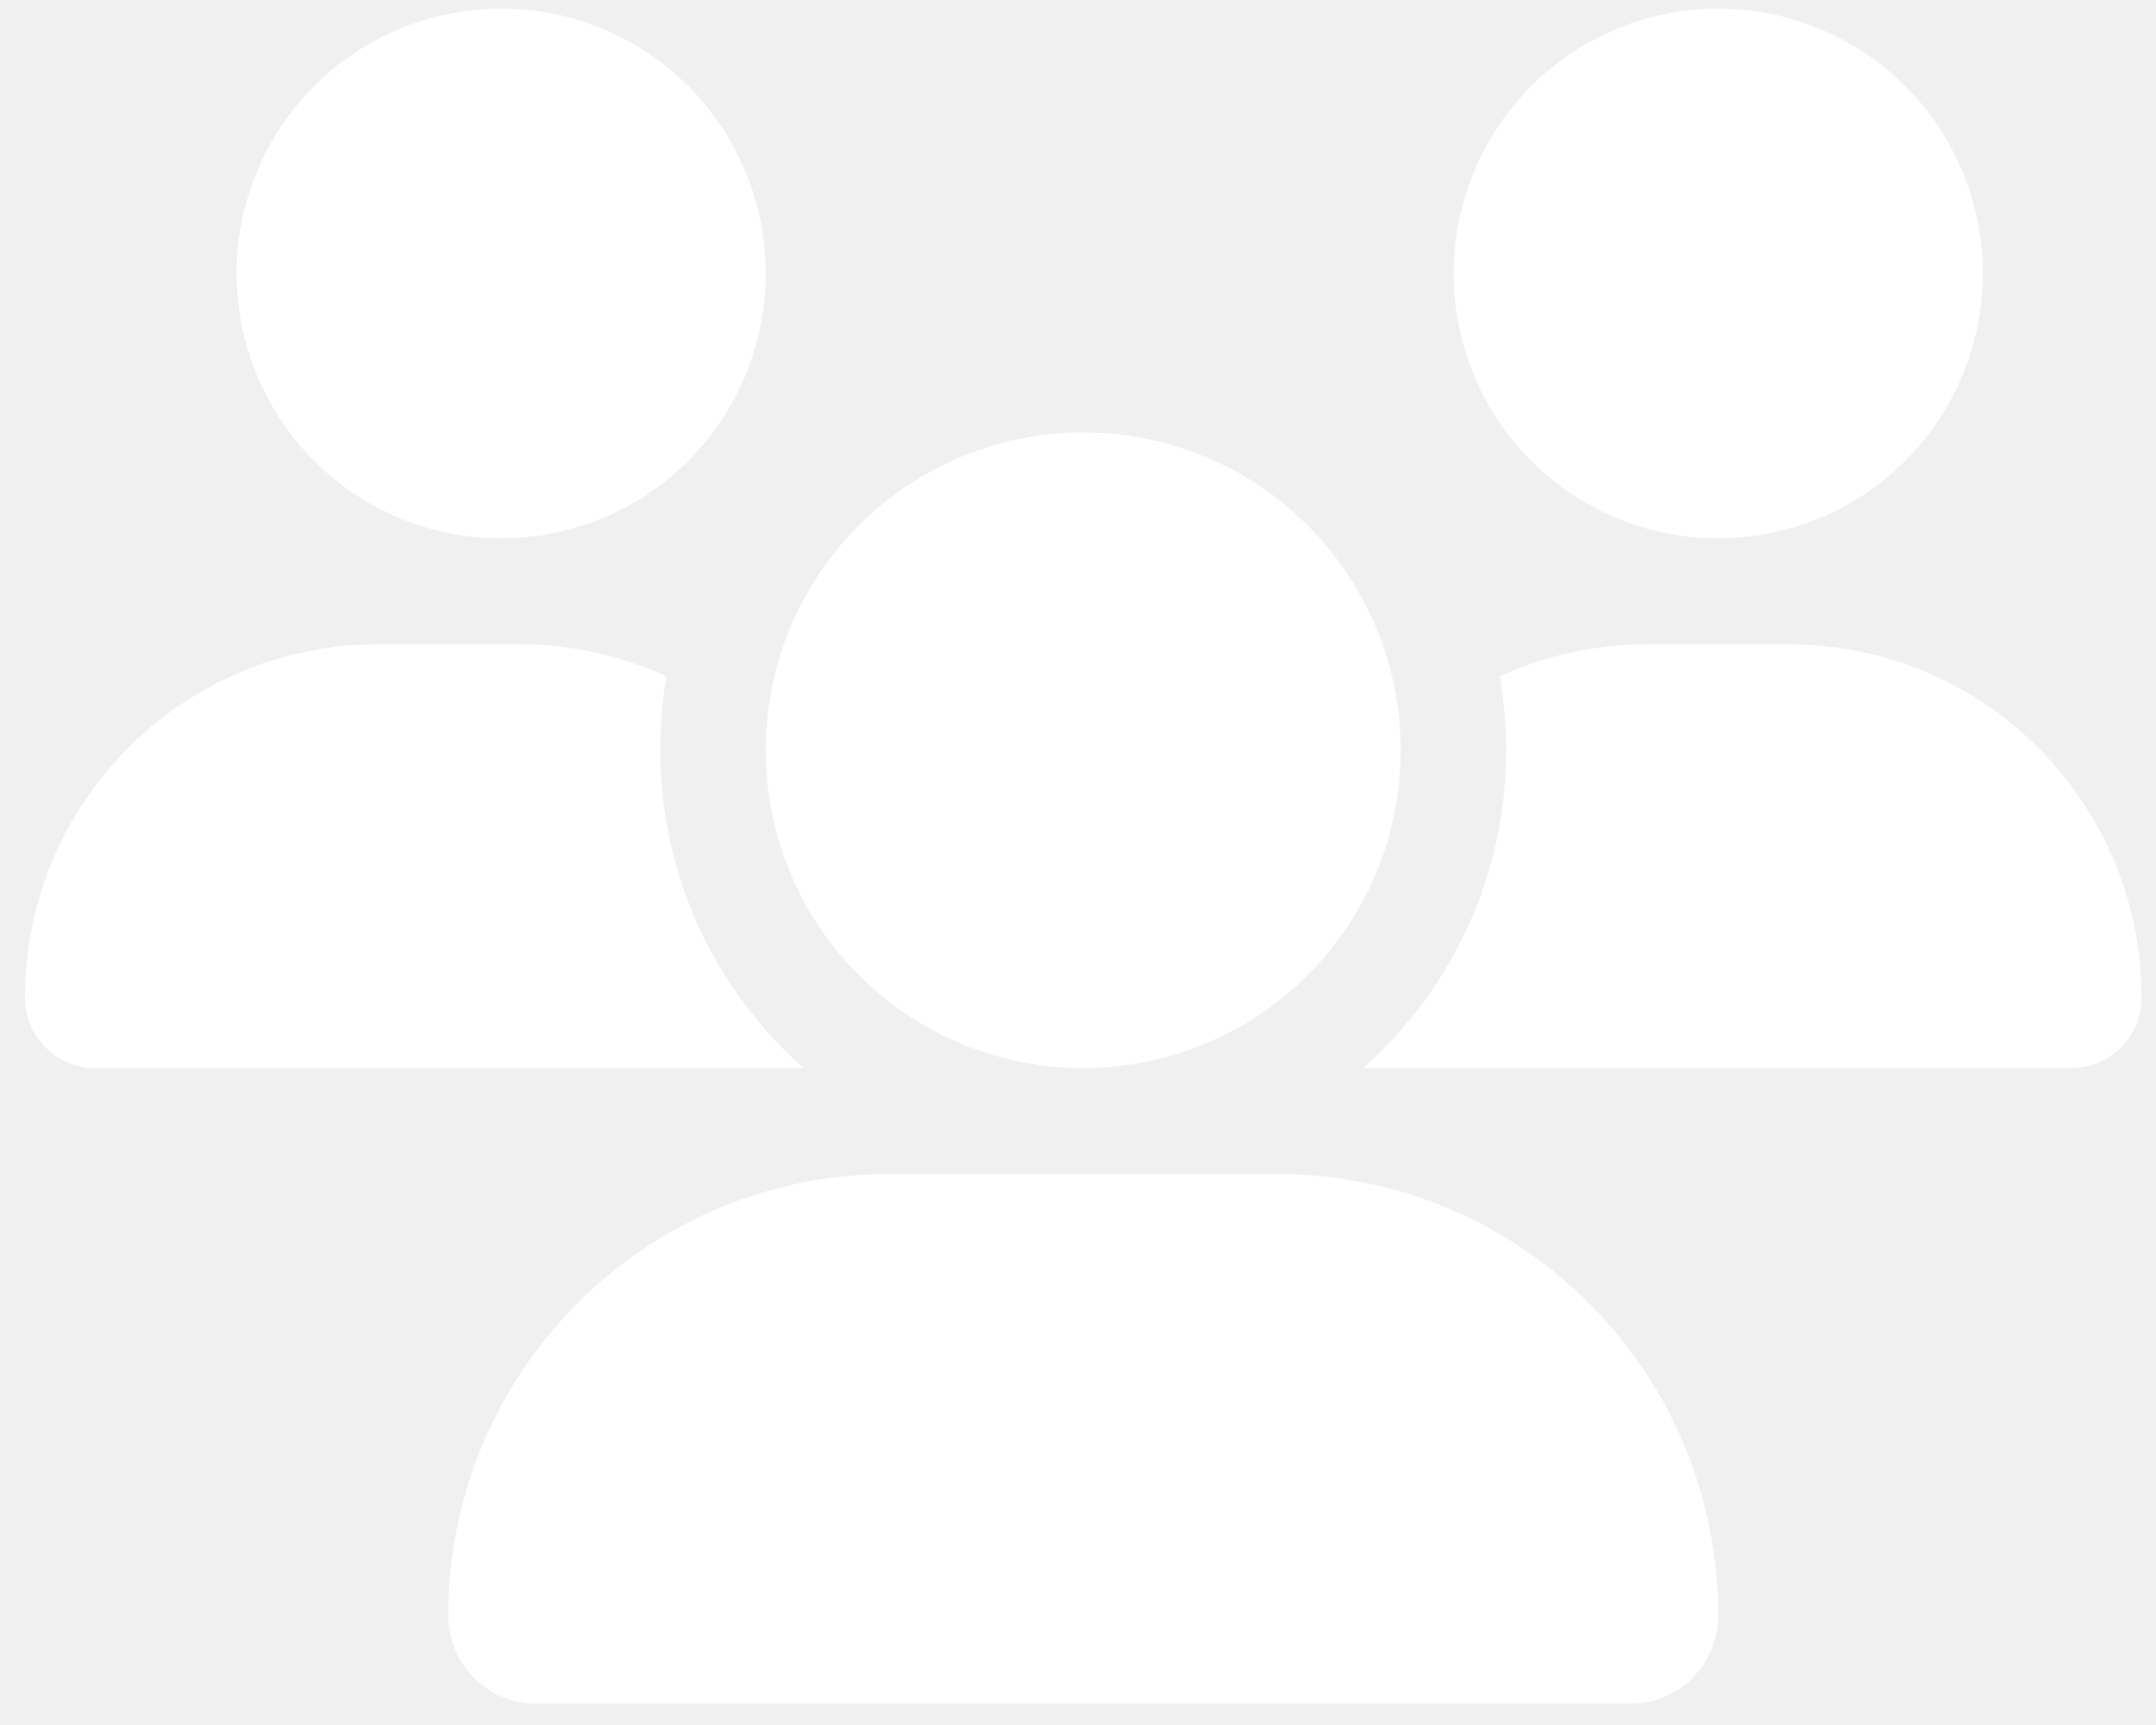
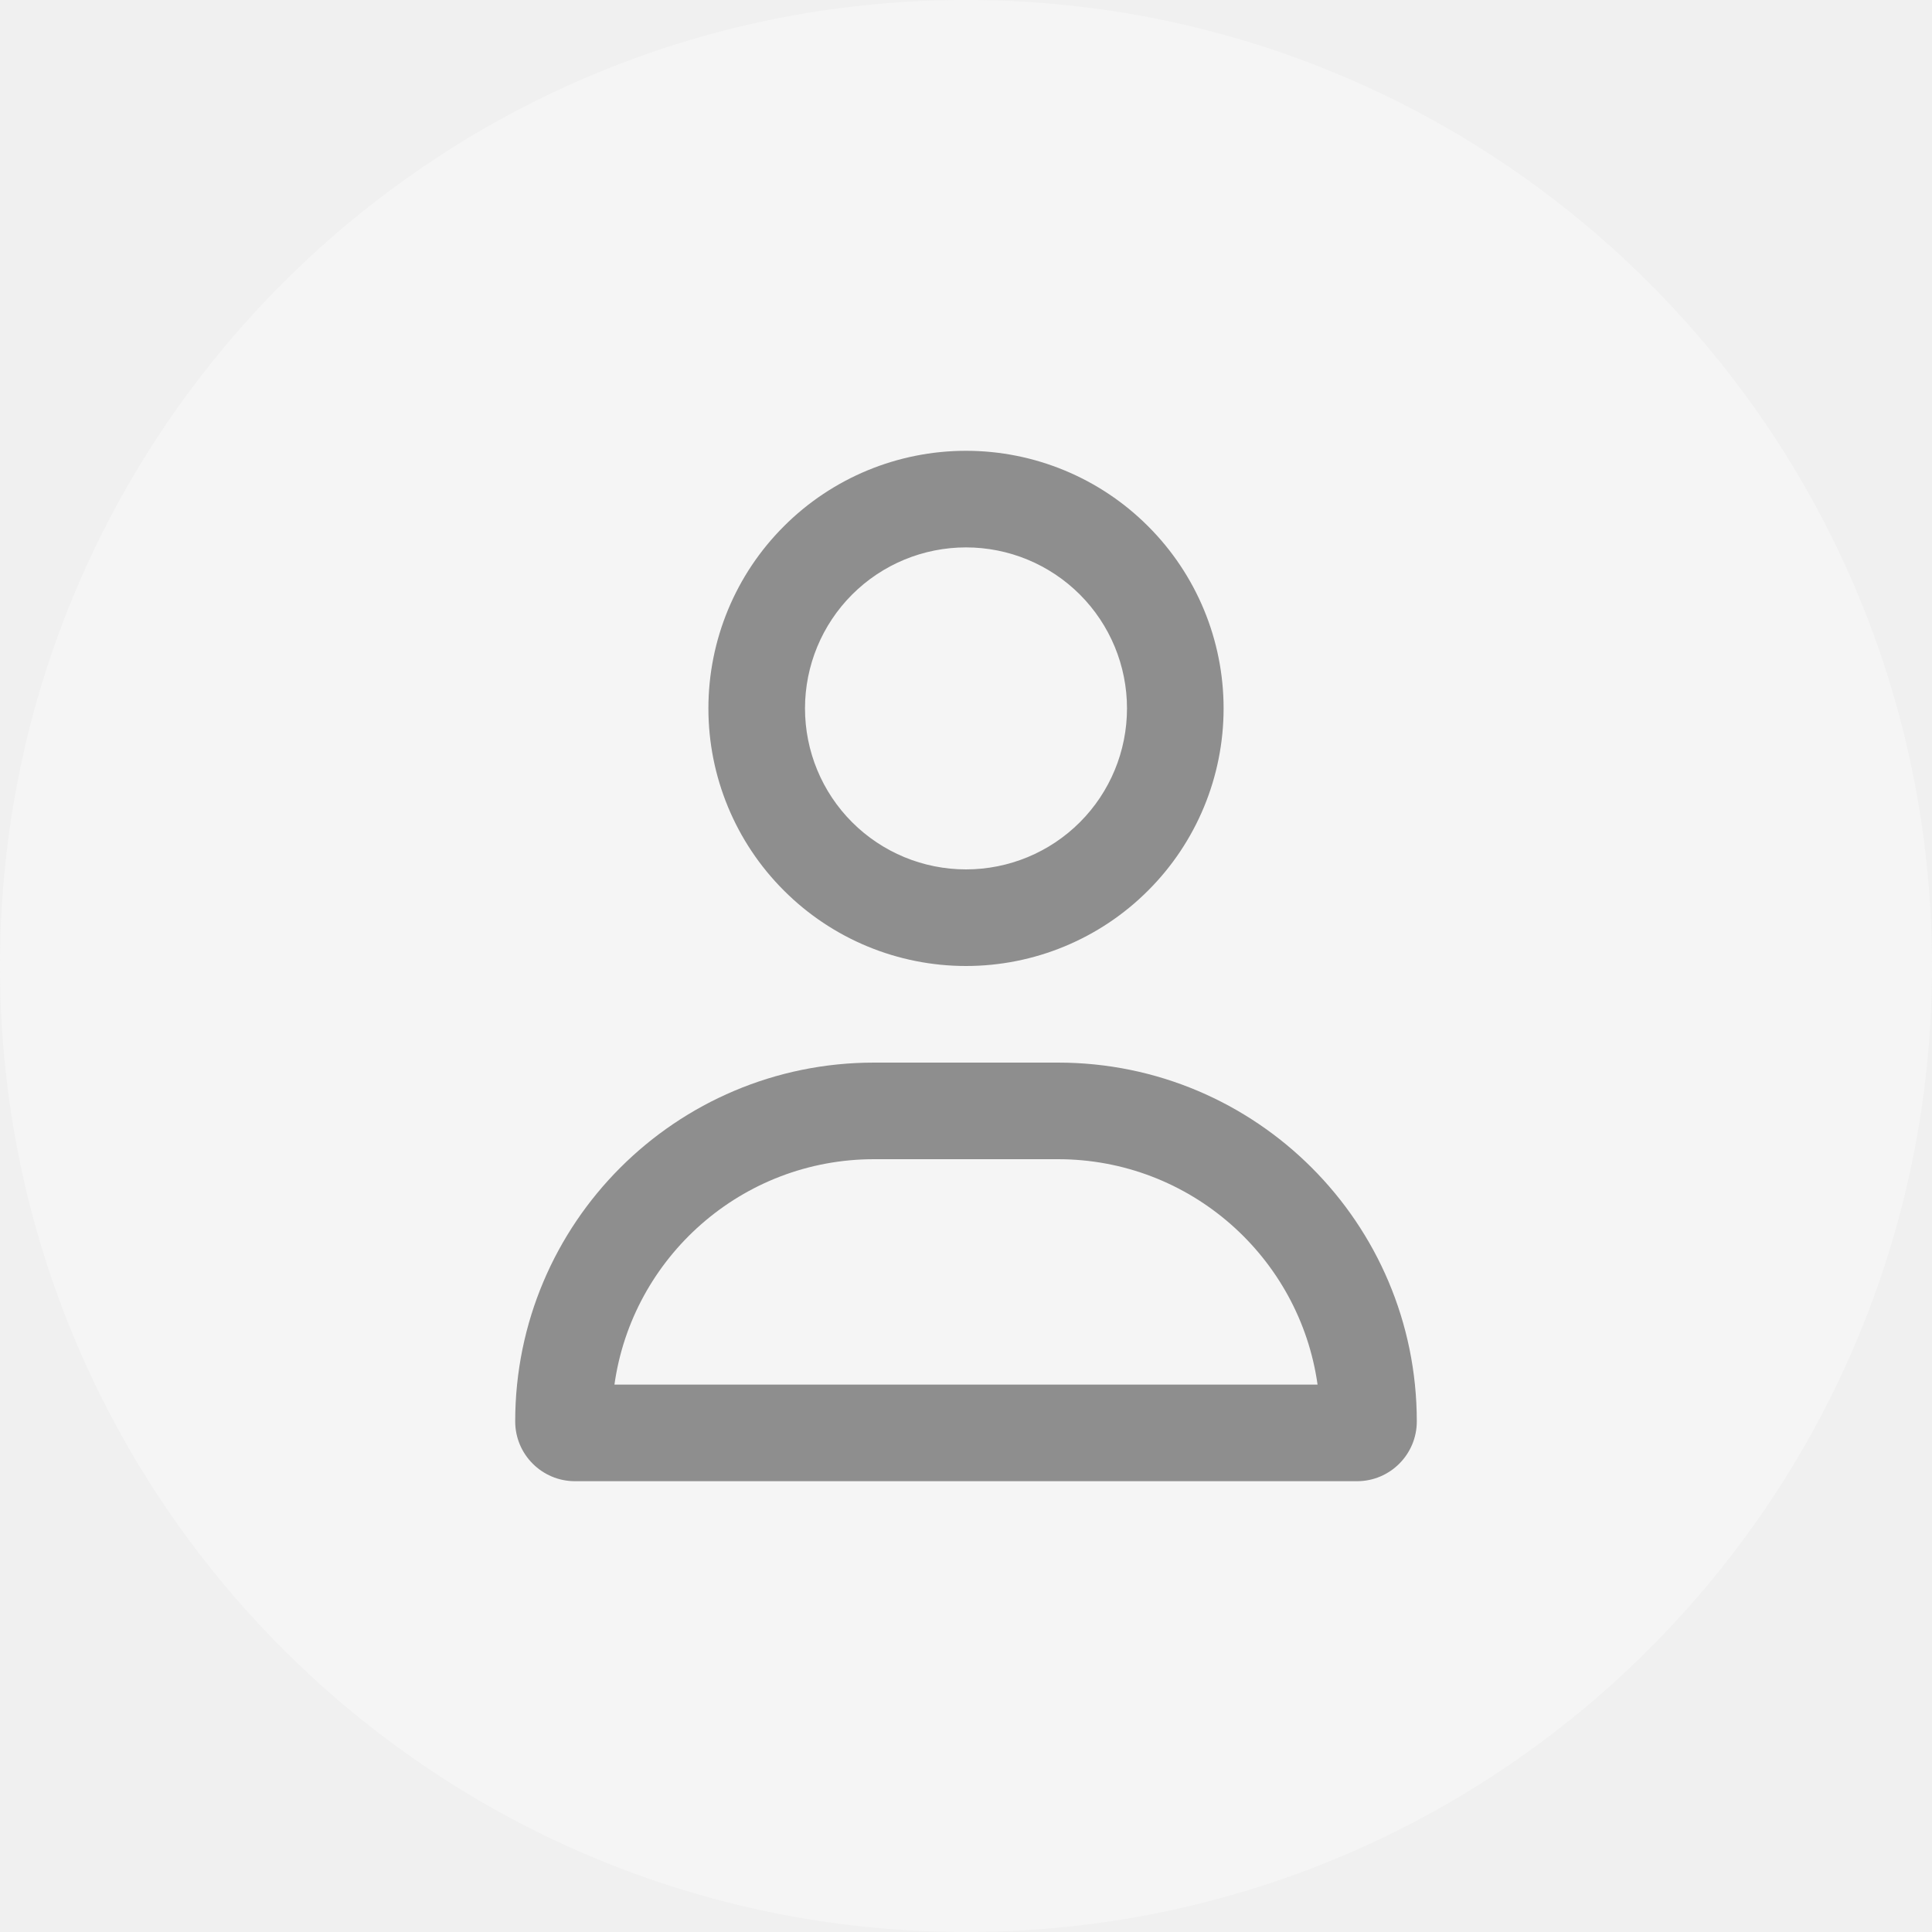
- <svg xmlns="http://www.w3.org/2000/svg" height="1em" viewBox="0 0 60 48" fill="none">
-   <path d="M13.947 0.239C15.9 0.239 17.773 1.016 19.154 2.398C20.535 3.78 21.31 5.655 21.31 7.61C21.31 9.564 20.535 11.439 19.154 12.821C17.773 14.204 15.9 14.98 13.947 14.98C11.995 14.98 10.122 14.204 8.741 12.821C7.36 11.439 6.584 9.564 6.584 7.61C6.584 5.655 7.36 3.78 8.741 2.398C10.122 1.016 11.995 0.239 13.947 0.239ZM47.817 0.239C49.77 0.239 51.643 1.016 53.023 2.398C54.404 3.78 55.18 5.655 55.18 7.61C55.18 9.564 54.404 11.439 53.023 12.821C51.643 14.204 49.77 14.98 47.817 14.98C45.864 14.98 43.992 14.204 42.611 12.821C41.23 11.439 40.454 9.564 40.454 7.61C40.454 5.655 41.23 3.78 42.611 2.398C43.992 1.016 45.864 0.239 47.817 0.239ZM0.694 27.759C0.694 22.332 5.093 17.928 10.514 17.928H14.444C15.908 17.928 17.298 18.251 18.549 18.822C18.43 19.485 18.374 20.176 18.374 20.877C18.374 24.396 19.921 27.556 22.36 29.721C22.341 29.721 22.323 29.721 22.295 29.721H2.654C1.578 29.721 0.694 28.837 0.694 27.759ZM37.997 29.721C37.978 29.721 37.96 29.721 37.932 29.721C40.38 27.556 41.917 24.396 41.917 20.877C41.917 20.176 41.853 19.495 41.743 18.822C42.994 18.242 44.384 17.928 45.847 17.928H49.778C55.199 17.928 59.598 22.332 59.598 27.759C59.598 28.846 58.714 29.721 57.638 29.721H37.997ZM21.31 20.877C21.31 18.531 22.241 16.281 23.898 14.623C25.555 12.964 27.803 12.032 30.146 12.032C32.489 12.032 34.737 12.964 36.394 14.623C38.051 16.281 38.981 18.531 38.981 20.877C38.981 23.222 38.051 25.472 36.394 27.131C34.737 28.789 32.489 29.721 30.146 29.721C27.803 29.721 25.555 28.789 23.898 27.131C22.241 25.472 21.31 23.222 21.31 20.877ZM12.475 44.95C12.475 38.17 17.97 32.669 24.743 32.669H35.549C42.322 32.669 47.817 38.17 47.817 44.95C47.817 46.305 46.722 47.41 45.36 47.41H14.932C13.579 47.41 12.475 46.314 12.475 44.95Z" fill="white" />
+ <svg xmlns="http://www.w3.org/2000/svg" width="30" height="30" viewBox="0 0 30 30" fill="none">
+   <circle cx="15" cy="15" r="15" fill="#F5F5F5" />
+   <g clip-path="url(#clip0_453_2062)">
+     <path d="M17.5 11C17.5 10.337 17.237 9.701 16.768 9.232C16.299 8.763 15.663 8.5 15 8.5C14.337 8.5 13.701 8.763 13.232 9.232C12.763 9.701 12.5 10.337 12.5 11C12.5 11.663 12.763 12.299 13.232 12.768C13.701 13.237 14.337 13.5 15 13.5C15.663 13.5 16.299 13.237 16.768 12.768C17.237 12.299 17.5 11.663 17.5 11ZM11 11C11 9.939 11.421 8.922 12.172 8.172C12.922 7.421 13.939 7 15 7C16.061 7 17.078 7.421 17.828 8.172C18.579 8.922 19 9.939 19 11C19 12.061 18.579 13.078 17.828 13.828C17.078 14.579 16.061 15 15 15C13.939 15 12.922 14.579 12.172 13.828C11.421 13.078 11 12.061 11 11ZM9.541 21.5H20.459C20.181 19.522 18.481 18 16.428 18H13.572C11.519 18 9.819 19.522 9.541 21.5ZM8 22.072C8 18.994 10.494 16.5 13.572 16.5H16.428C19.506 16.5 22 18.994 22 22.072C22 22.584 21.584 23 21.072 23H8.928C8.416 23 8 22.584 8 22.072Z" fill="#8E8E8E" />
+   </g>
+   <defs>
+     <clipPath id="clip0_453_2062">
+       <rect width="14" height="16" fill="white" transform="translate(8 7)" />
+     </clipPath>
+   </defs>
</svg>
